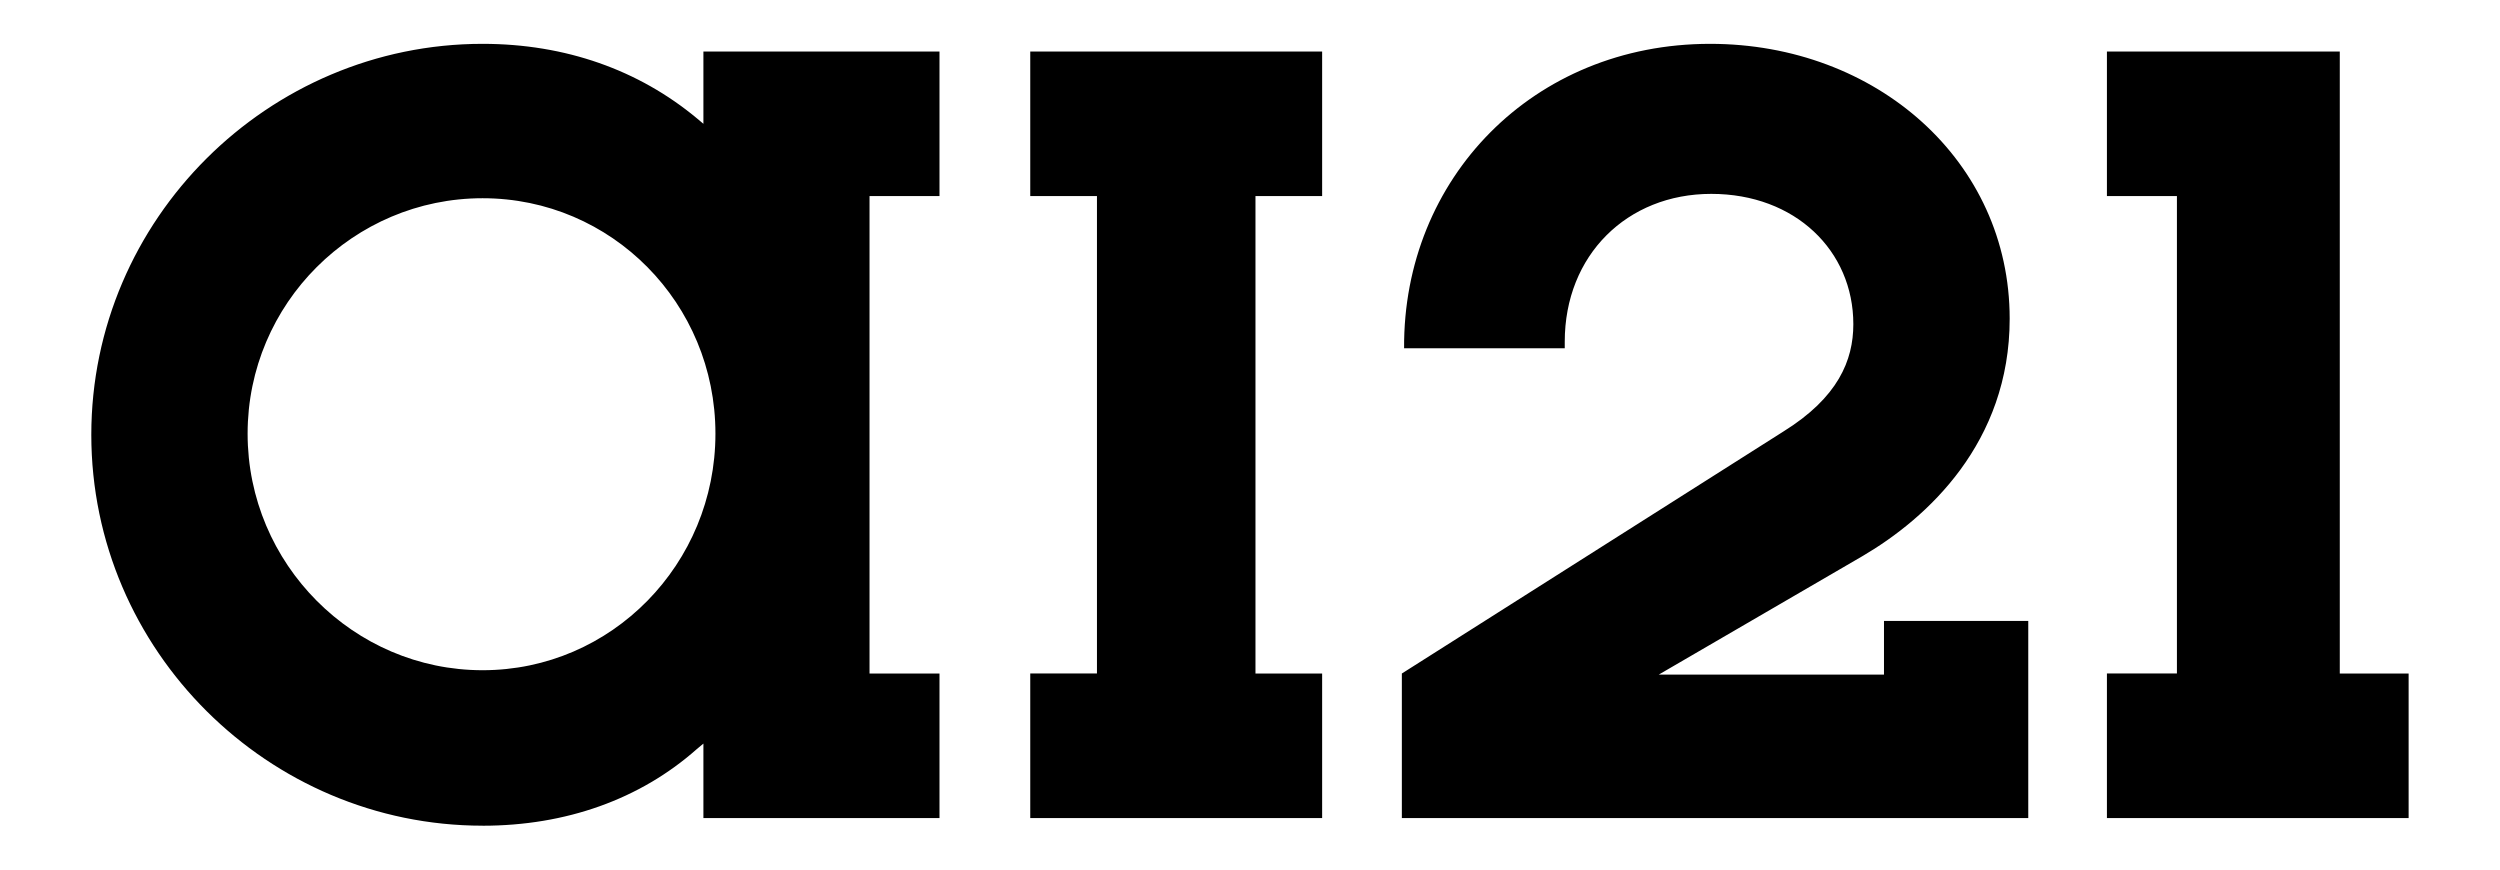
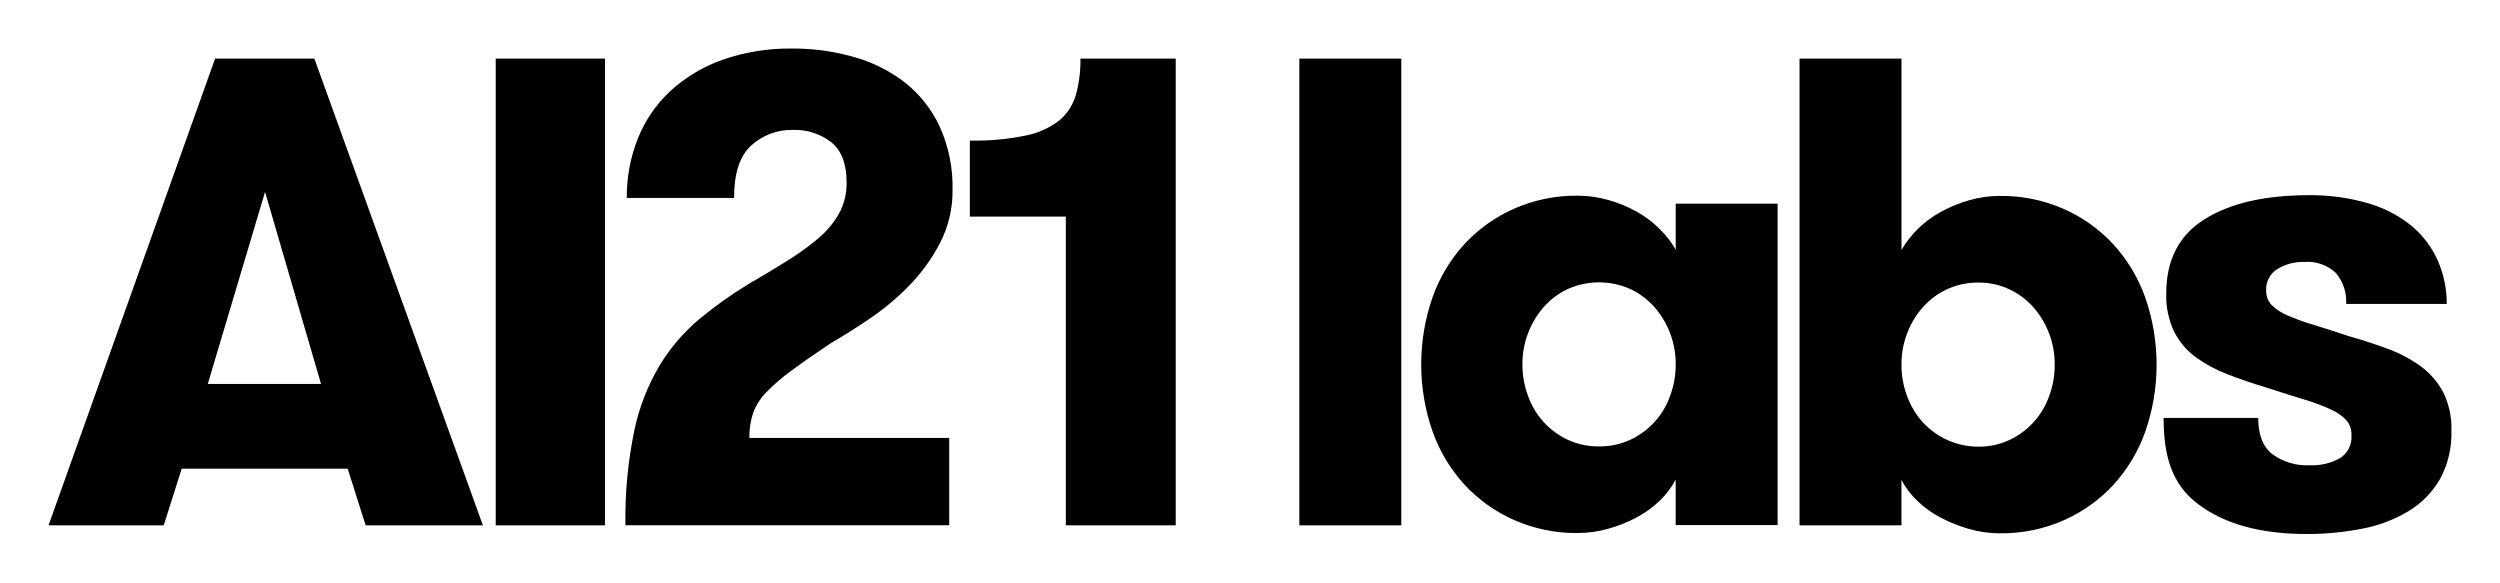
- <svg xmlns="http://www.w3.org/2000/svg" width="69" height="24" viewBox="0 0 69 24" fill="none">
-   <path d="M38.693 22.578H55.98V17.138H51.998V18.619H45.782L51.394 15.355C53.204 14.297 55.467 12.212 55.467 8.796C55.467 4.444 51.786 1.21 47.2 1.21C42.313 1.21 38.722 4.928 38.753 9.613H43.187V9.431C43.187 7.043 44.907 5.351 47.23 5.351C49.552 5.351 51.152 6.923 51.152 8.948C51.152 9.945 50.73 10.973 49.221 11.91L38.691 18.589V22.578L38.693 22.578ZM58.152 22.578H66.478V18.589H64.578V1.422H58.151V5.411H60.083V18.588H58.151V22.577L58.152 22.578ZM28.435 22.578H36.491V18.589H34.651V5.412H36.491V1.422H28.435V5.411H30.276V18.588H28.435V22.577V22.578ZM13.32 18.498C9.76 18.498 6.834 15.566 6.834 11.969C6.834 8.372 9.76 5.471 13.32 5.471C16.879 5.471 19.746 8.372 19.746 11.969C19.746 15.566 16.88 18.498 13.32 18.498ZM13.32 22.79C15.613 22.79 17.664 22.064 19.233 20.674L19.414 20.523V22.578H25.93V18.589H23.999V5.412H25.93V1.422H19.414V3.417L19.233 3.265C17.634 1.936 15.613 1.21 13.32 1.21C7.407 1.21 2.52 6.046 2.52 12C2.52 17.953 7.407 22.789 13.32 22.789V22.79Z" fill="black" />
+ <svg xmlns="http://www.w3.org/2000/svg" fill="currentColor" fill-rule="evenodd" height="1em" style="flex:none;line-height:1" viewBox="0 0 103 24">
+   <path d="M15.064 21.643l-.74-2.335H7.487l-.741 2.335H2L8.862 2.414h4.09l6.944 19.23h-4.832zM10.92 7.908L8.56 15.819h4.666l-2.305-7.911zm9.504-5.494h4.501v19.23h-4.501V2.413zm5.714 15.3a8.84 8.84 0 011.057-2.691 7.78 7.78 0 011.606-1.868 16.915 16.915 0 012.045-1.456c.567-.33 1.093-.646 1.578-.948.447-.275.874-.582 1.276-.92.348-.289.64-.638.865-1.03.214-.391.323-.832.315-1.278 0-.769-.21-1.323-.63-1.662-.447-.347-1-.526-1.565-.508A2.475 2.475 0 0030.943 6c-.467.43-.7 1.15-.7 2.156h-4.42a6.493 6.493 0 01.454-2.445c.294-.74.749-1.406 1.33-1.95a6.26 6.26 0 012.142-1.291A8.363 8.363 0 0132.657 2a9.048 9.048 0 012.512.344c.76.21 1.472.565 2.1 1.044a4.972 4.972 0 011.44 1.813c.374.823.557 1.72.536 2.623a4.64 4.64 0 01-.522 2.198 7.454 7.454 0 01-1.276 1.758c-.497.508-1.044.963-1.633 1.36-.586.394-1.117.728-1.592 1.003-.66.44-1.204.82-1.633 1.14a7.753 7.753 0 00-1.03.892 2.403 2.403 0 00-.535.852 3.128 3.128 0 00-.15 1.017h8.234v3.598h-13.34c-.023-1.32.102-2.637.371-3.928zM39.958 5.792c.769.016 1.538-.053 2.292-.206a3.307 3.307 0 001.386-.618 2.14 2.14 0 00.686-1.044c.137-.491.202-1 .192-1.51h3.926v19.23h-4.528V8.923h-3.954V5.792z" />
+   <path d="M53.534 2.414h4.199v19.23h-4.2V2.413zm19.704 5.978v13.241h-4.2v-1.868a3.434 3.434 0 01-.659.865 4.24 4.24 0 01-.946.686c-.371.198-.762.354-1.167.466-.41.118-.835.178-1.262.179a6.33 6.33 0 01-2.622-.536 6.207 6.207 0 01-2.044-1.456 6.455 6.455 0 01-1.318-2.197 8.402 8.402 0 010-5.522 6.455 6.455 0 011.318-2.198 6.207 6.207 0 012.044-1.455 6.329 6.329 0 012.622-.535c.427.001.852.061 1.263.179.406.113.798.274 1.166.48.347.194.666.434.947.715.257.252.48.539.659.851V8.392h4.199zm-7.356 10c.445.006.886-.088 1.29-.275a3.147 3.147 0 001.634-1.8c.156-.417.235-.859.233-1.304a3.546 3.546 0 00-.879-2.363 3.056 3.056 0 00-.989-.742 3.168 3.168 0 00-2.58 0 3.06 3.06 0 00-.989.742 3.549 3.549 0 00-.878 2.363c-.002.445.077.888.233 1.305a3.153 3.153 0 001.634 1.8c.404.187.845.28 1.29.273zm12.459 3.251h-4.2V2.414h4.2v7.883a4.218 4.218 0 011.619-1.566c.37-.202.76-.364 1.166-.48.415-.12.845-.18 1.276-.179a6.33 6.33 0 012.622.536c.773.34 1.47.836 2.044 1.456a6.47 6.47 0 011.318 2.197 8.413 8.413 0 010 5.522 6.47 6.47 0 01-1.318 2.198 6.203 6.203 0 01-2.044 1.456 6.33 6.33 0 01-2.622.535 4.577 4.577 0 01-1.276-.178 6.213 6.213 0 01-1.166-.466 4.12 4.12 0 01-.96-.687 3.435 3.435 0 01-.66-.865v1.867zm3.184-3.241c.436.004.868-.09 1.263-.275a3.148 3.148 0 001.634-1.8c.156-.416.235-.859.232-1.304a3.547 3.547 0 00-.878-2.363 3.056 3.056 0 00-.99-.741 2.901 2.901 0 00-1.261-.276 3.012 3.012 0 00-2.305 1.016 3.546 3.546 0 00-.879 2.362 3.66 3.66 0 00.233 1.305c.145.395.364.759.645 1.072a3.1 3.1 0 002.306 1.004zm15.219-4.56a20.56 20.56 0 011.646.535c.479.175.932.415 1.345.714.38.28.695.642.92 1.058.244.494.362 1.042.343 1.593a3.937 3.937 0 01-.467 1.992 3.71 3.71 0 01-1.29 1.319c-.587.353-1.234.6-1.907.727-.765.15-1.542.224-2.32.22-1.885 0-3.372-.412-4.46-1.236-1.09-.824-1.413-2.006-1.413-3.544h3.897c0 .696.197 1.195.59 1.497a2.43 2.43 0 001.524.453c.434.019.866-.08 1.248-.288a1.018 1.018 0 00.48-.948.898.898 0 00-.205-.618 1.982 1.982 0 00-.632-.44 7.884 7.884 0 00-1.097-.412c-.45-.137-.985-.306-1.606-.508a21.019 21.019 0 01-1.565-.535 5.688 5.688 0 01-1.304-.7 2.978 2.978 0 01-.891-1.045 3.427 3.427 0 01-.33-1.593c0-1.374.526-2.39 1.578-3.05 1.053-.659 2.475-.989 4.268-.99a8.335 8.335 0 012.512.344c.652.192 1.26.514 1.784.948.457.39.818.878 1.057 1.429.238.555.36 1.153.357 1.758h-4.145a1.798 1.798 0 00-.425-1.278 1.71 1.71 0 00-1.304-.453 2.04 2.04 0 00-1.098.289.972.972 0 00-.467.892.828.828 0 00.22.591c.185.182.405.327.645.426.344.15.697.279 1.057.384.42.13.905.285 1.455.468z" />
</svg>
